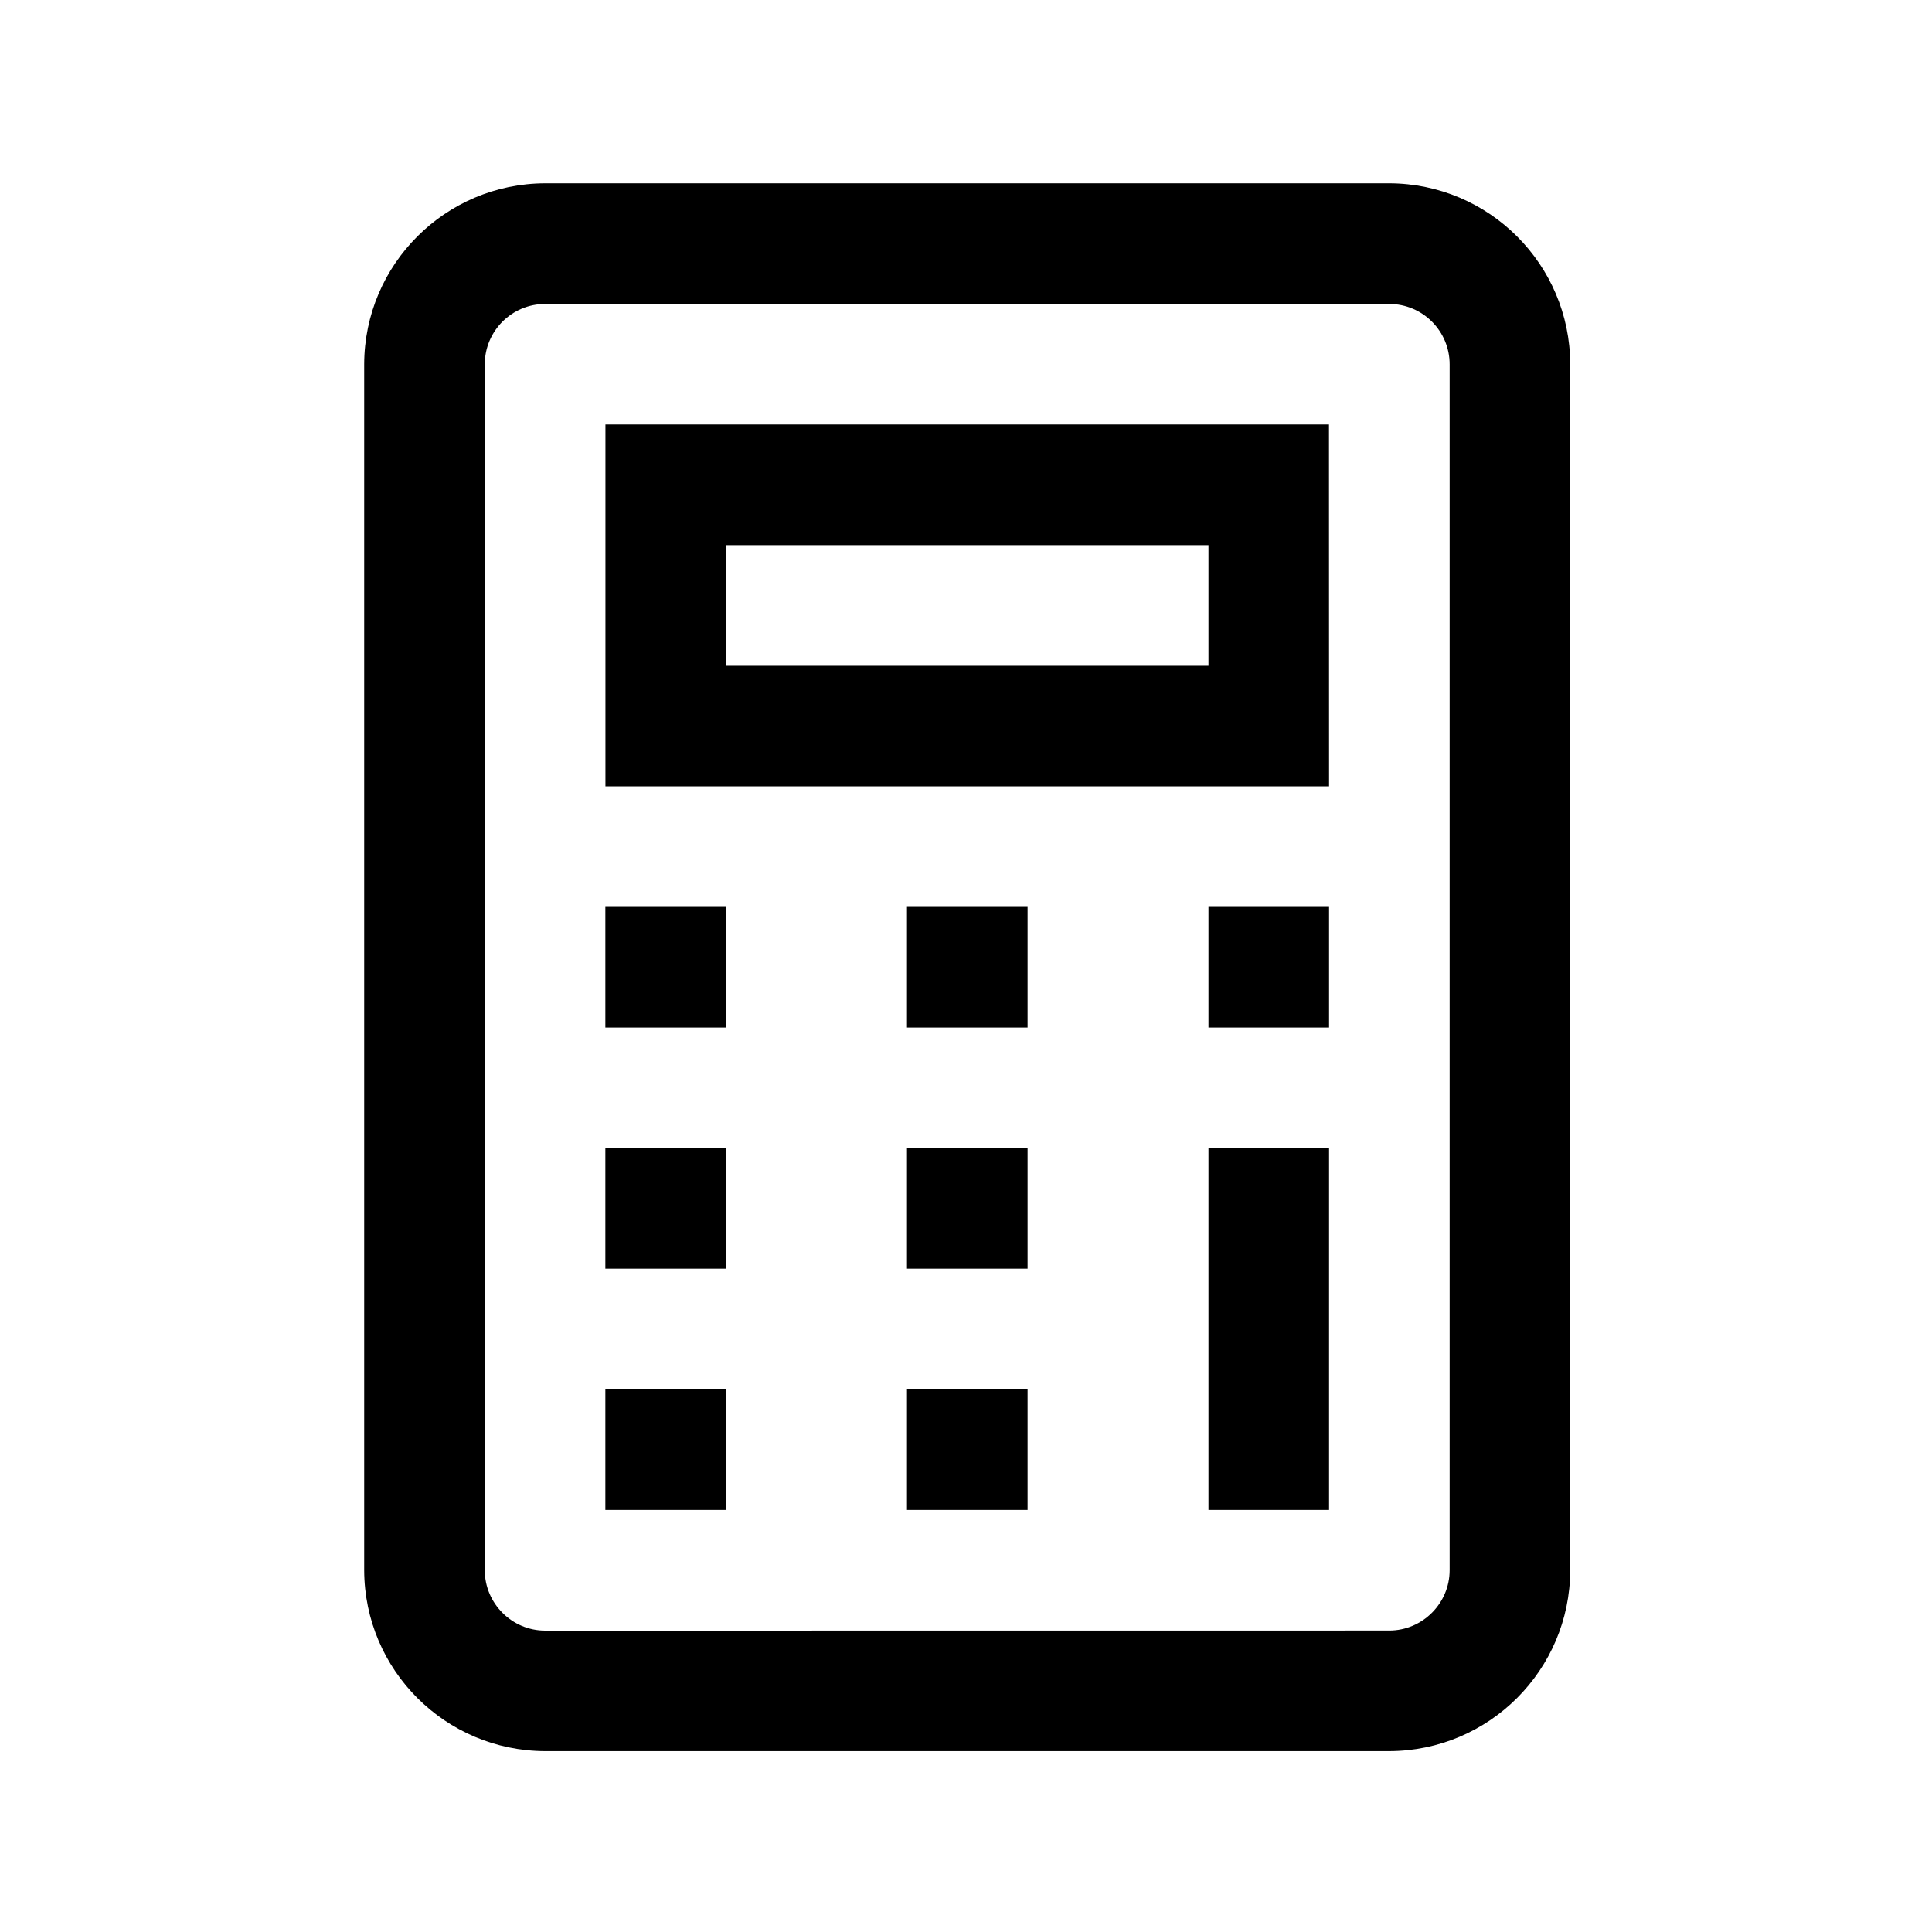
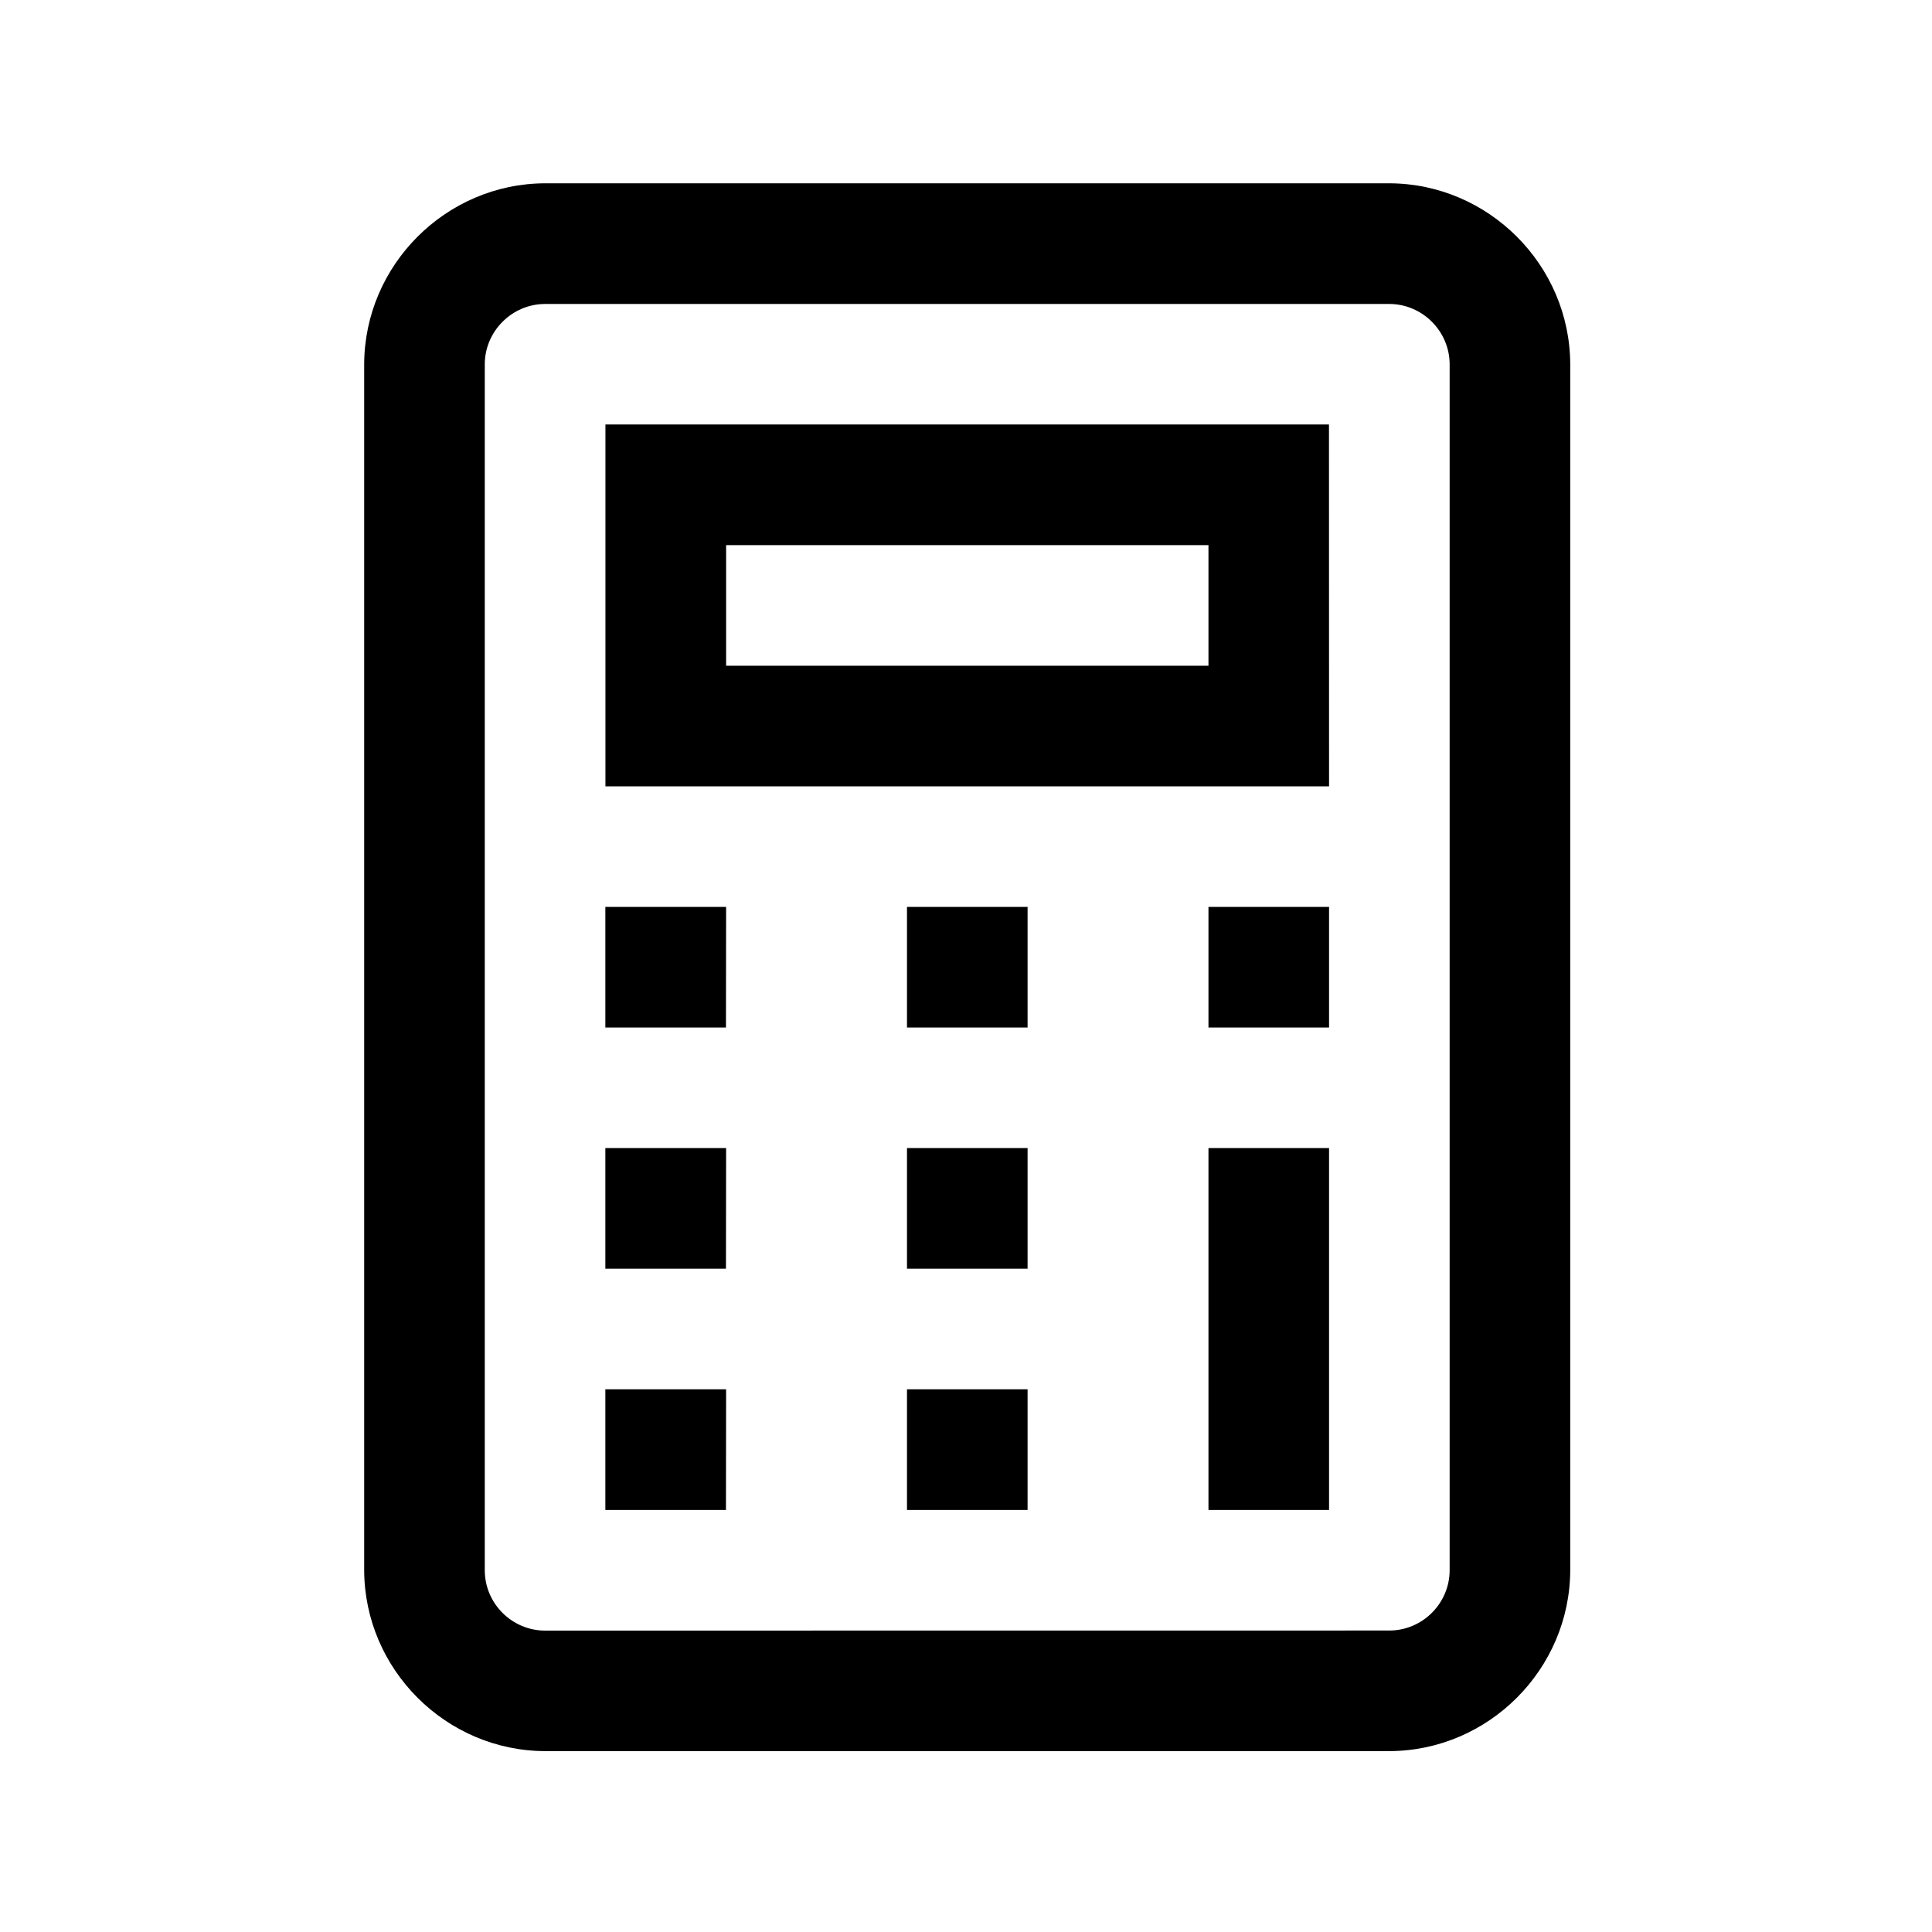
- <svg xmlns="http://www.w3.org/2000/svg" width="24" height="24">
-   <path fill-rule="evenodd" d="M6.772 2.277h10.486a2.254 2.254 0 0 1 2.248 2.247v14.982a2.254 2.254 0 0 1-2.248 2.247H6.772a2.254 2.254 0 0 1-2.248-2.247V4.524a2.254 2.254 0 0 1 2.248-2.247m10.486 17.978c.412 0 .75-.337.75-.75V4.526a.75.75 0 0 0-.75-.75H6.772a.75.75 0 0 0-.75.75v14.98c0 .413.338.75.75.75zM16.51 9.768H7.521V5.273h8.988zm-1.498-2.996H9.02V8.27h5.992zM9.02 11.266h-1.5v1.498h1.498zm2.247 0h1.498v1.498h-1.498zM9.02 14.262h-1.5v1.498h1.498zm2.247 0h1.498v1.498h-1.498zm5.243-2.996h-1.498v1.498h1.498zm-1.498 2.996h1.498v4.495h-1.498zM9.02 17.258h-1.5v1.499h1.498zm2.247 0h1.498v1.499h-1.498z" clip-rule="evenodd" />
+ <svg xmlns="http://www.w3.org/2000/svg" width="100%" height="100%" viewBox="0 0 24 24" version="1.1" xml:space="preserve" style="fill-rule:evenodd;clip-rule:evenodd;stroke-linejoin:round;stroke-miterlimit:2;">
+   <path d="M6.772,2.277L17.258,2.277C18.49,2.28 19.502,3.292 19.506,4.524L19.506,19.506C19.502,20.738 18.49,21.75 17.258,21.753L6.772,21.753C5.54,21.75 4.528,20.738 4.524,19.506L4.524,4.524C4.528,3.292 5.54,2.28 6.772,2.277M17.258,20.255C17.67,20.255 18.008,19.918 18.008,19.505L18.008,4.526C18.008,4.115 17.669,3.776 17.258,3.776L6.772,3.776C6.361,3.776 6.022,4.115 6.022,4.526L6.022,19.506C6.022,19.919 6.36,20.256 6.772,20.256L17.258,20.255ZM16.51,9.768L7.521,9.768L7.521,5.273L16.509,5.273L16.51,9.768ZM15.012,6.772L9.02,6.772L9.02,8.27L15.012,8.27L15.012,6.772ZM9.02,11.266L7.52,11.266L7.52,12.764L9.018,12.764L9.02,11.266ZM11.267,11.266L12.765,11.266L12.765,12.764L11.267,12.764L11.267,11.266ZM9.02,14.262L7.52,14.262L7.52,15.76L9.018,15.76L9.02,14.262ZM11.267,14.262L12.765,14.262L12.765,15.76L11.267,15.76L11.267,14.262ZM16.51,11.266L15.012,11.266L15.012,12.764L16.51,12.764L16.51,11.266ZM15.012,14.262L16.51,14.262L16.51,18.757L15.012,18.757L15.012,14.262ZM9.02,17.258L7.52,17.258L7.52,18.757L9.018,18.757L9.02,17.258ZM11.267,17.258L12.765,17.258L12.765,18.757L11.267,18.757L11.267,17.258Z" />
</svg>
